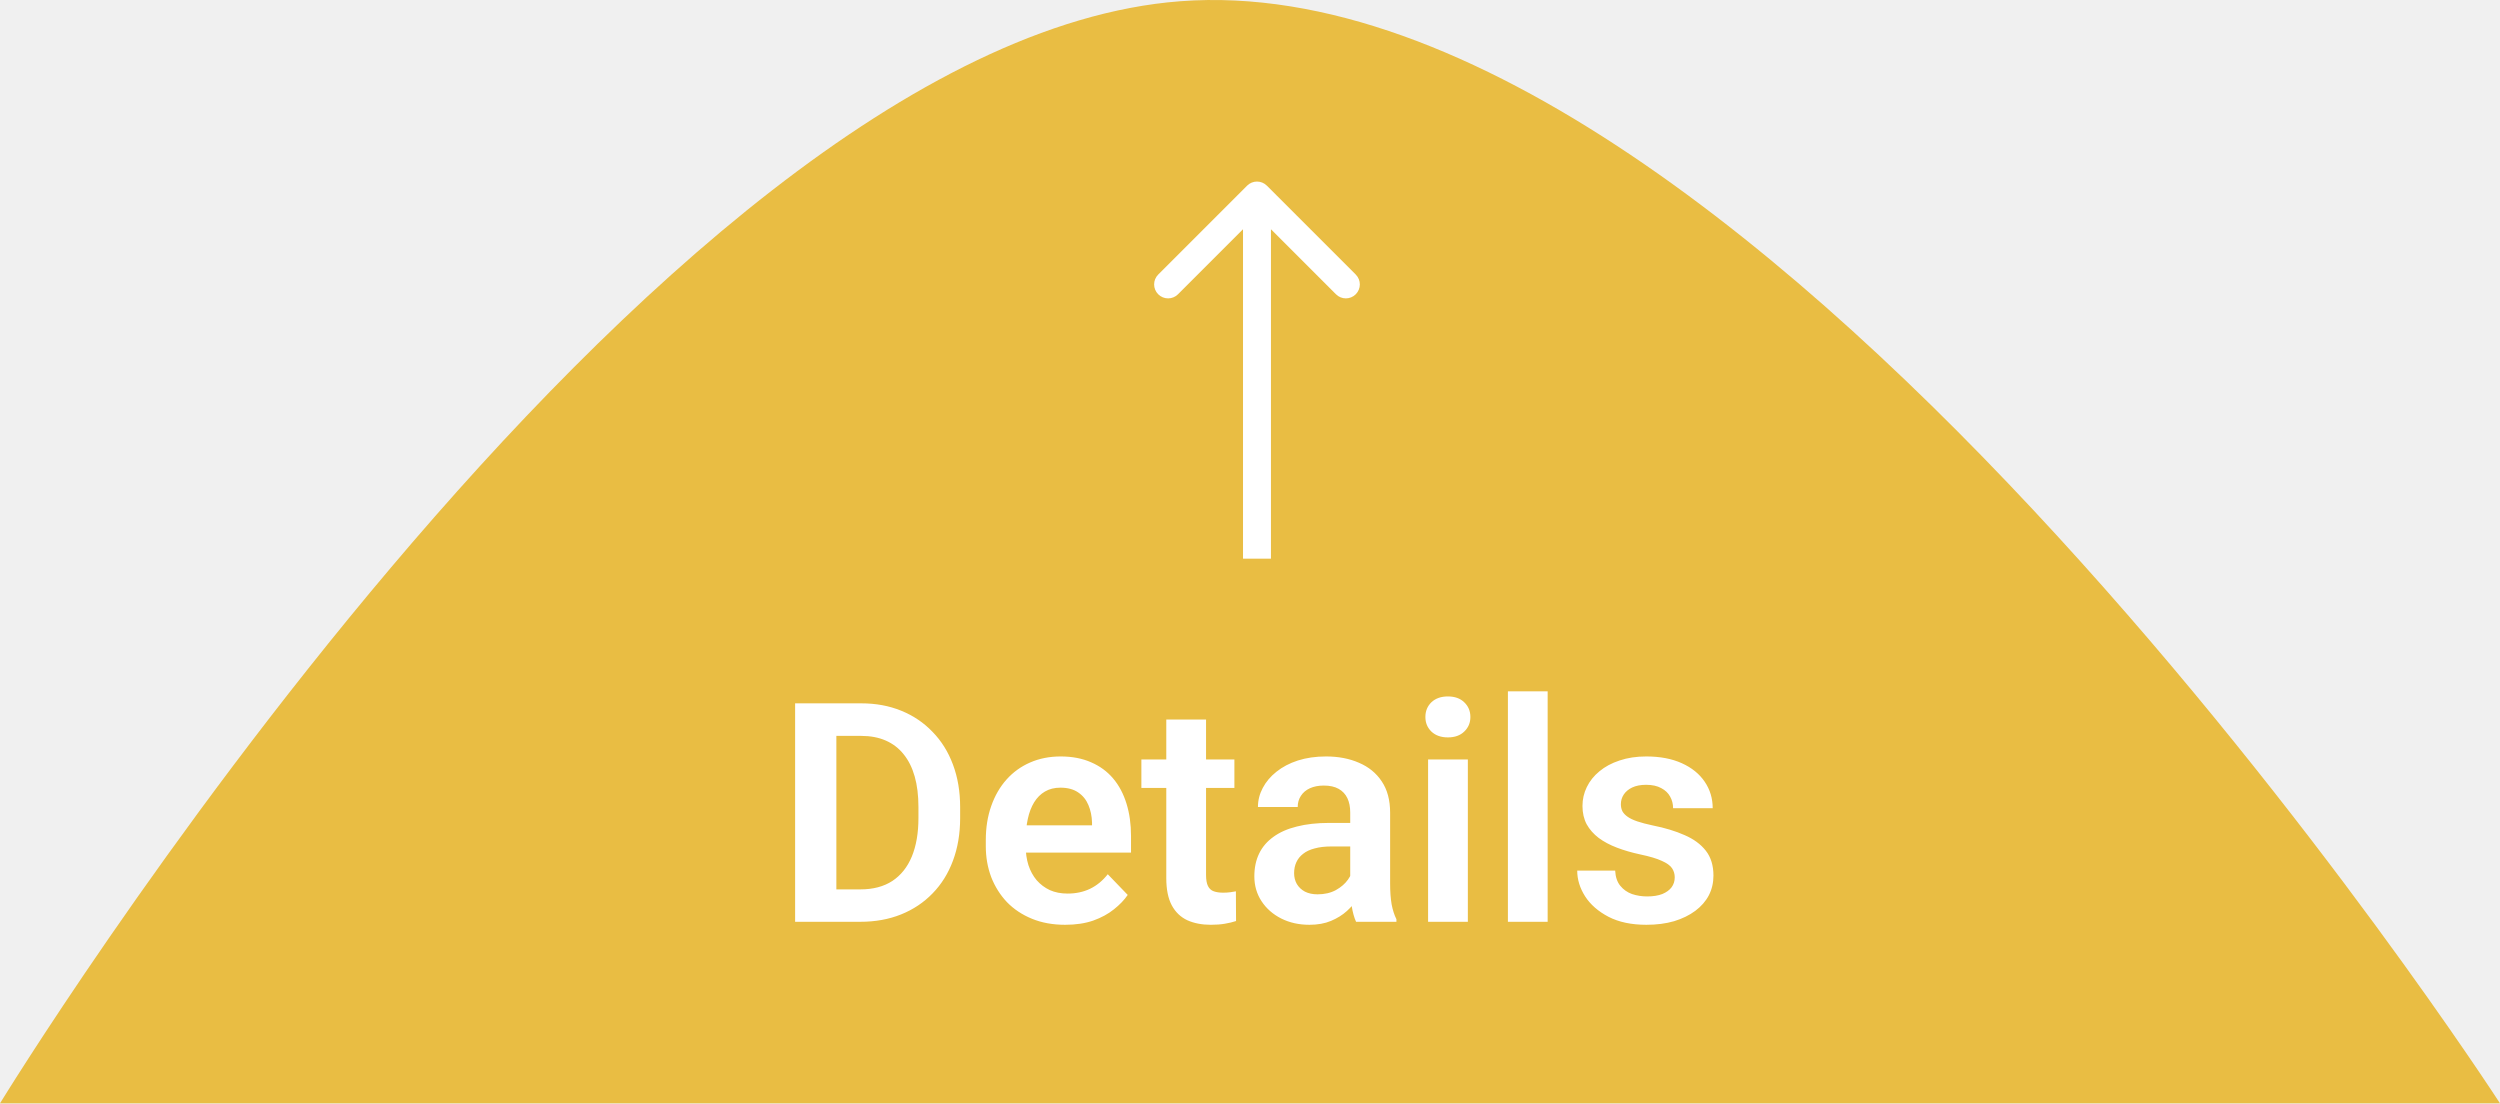
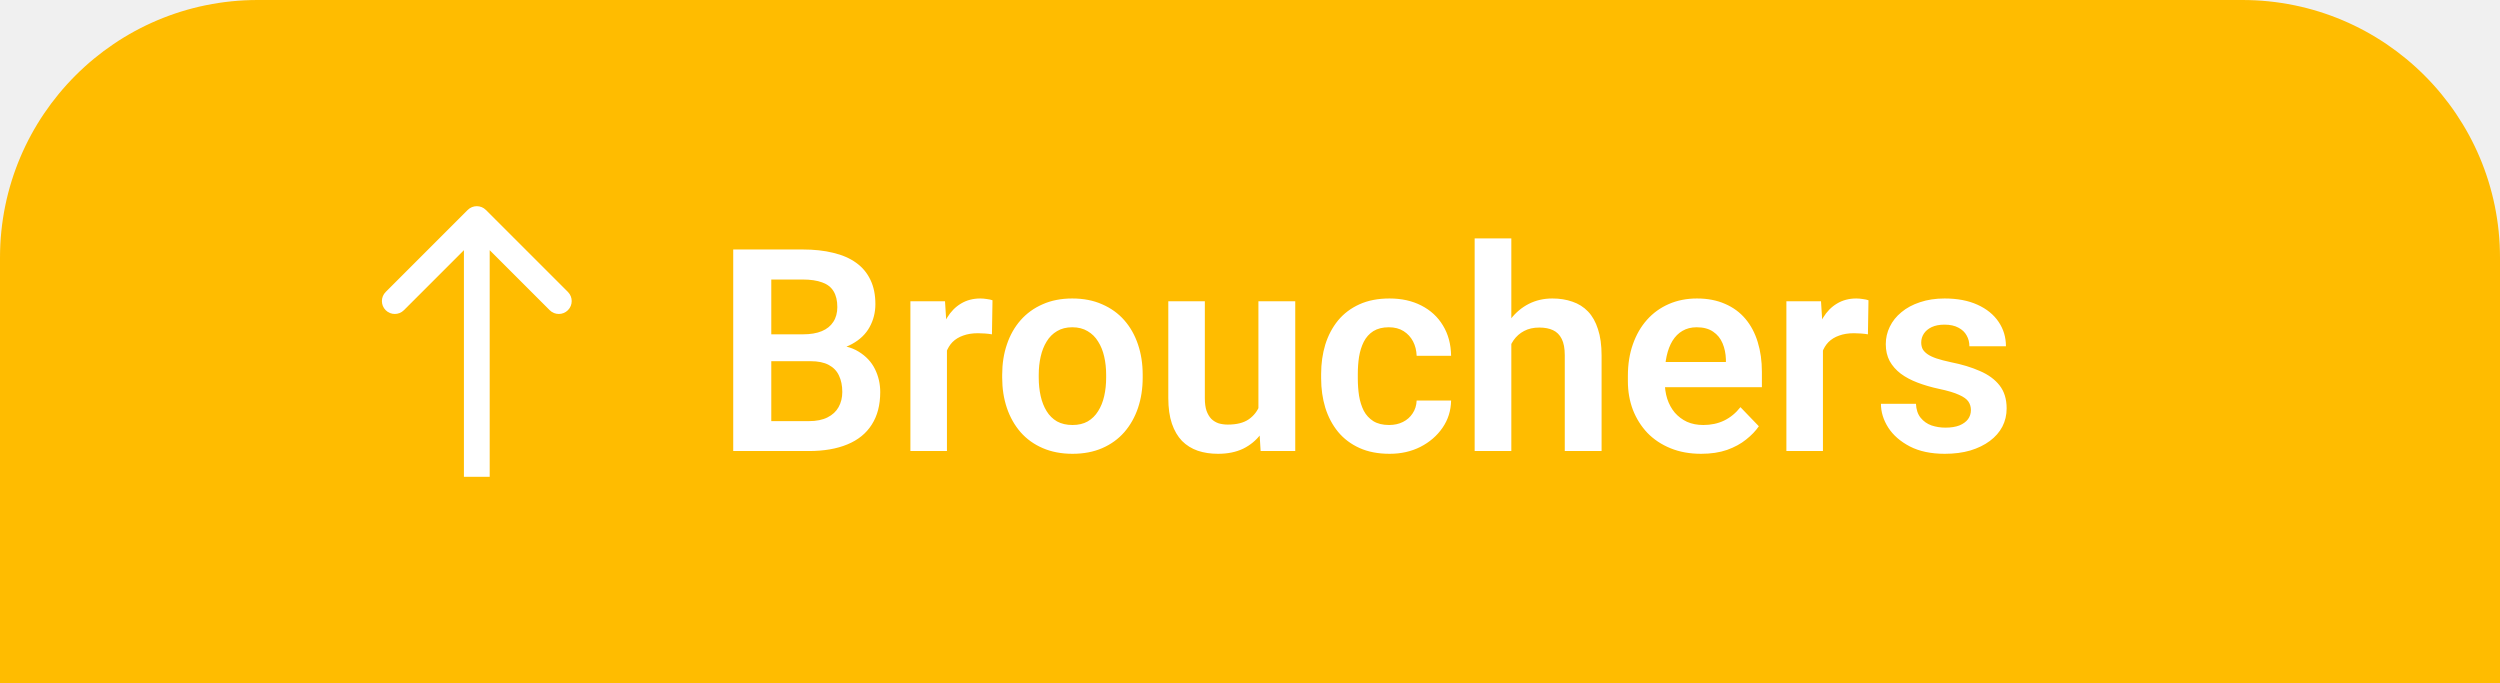
- <svg xmlns="http://www.w3.org/2000/svg" width="179" height="79" viewBox="0 0 179 79" fill="none">
-   <path d="M84.5 0.089C46.493 2.99 0 79 0 79H179C179 79 125.936 -3.074 84.5 0.089Z" fill="#E9BD43" />
-   <path d="M61.602 66H58.23L58.251 63.68H61.602C62.512 63.68 63.275 63.479 63.891 63.078C64.507 62.67 64.972 62.086 65.287 61.327C65.602 60.561 65.76 59.644 65.76 58.577V57.772C65.76 56.948 65.67 56.221 65.491 55.591C65.312 54.961 65.047 54.431 64.696 54.001C64.353 53.571 63.926 53.245 63.418 53.023C62.91 52.801 62.326 52.69 61.667 52.69H58.165V50.359H61.667C62.713 50.359 63.665 50.535 64.524 50.886C65.391 51.237 66.139 51.742 66.769 52.4C67.407 53.052 67.894 53.833 68.231 54.742C68.574 55.652 68.746 56.669 68.746 57.793V58.577C68.746 59.694 68.574 60.711 68.231 61.628C67.894 62.537 67.407 63.318 66.769 63.97C66.139 64.621 65.387 65.123 64.514 65.474C63.64 65.825 62.67 66 61.602 66ZM59.884 50.359V66H56.93V50.359H59.884ZM76.266 66.215C75.385 66.215 74.593 66.072 73.892 65.785C73.19 65.499 72.592 65.101 72.098 64.593C71.611 64.077 71.235 63.479 70.97 62.799C70.712 62.111 70.583 61.374 70.583 60.586V60.156C70.583 59.261 70.712 58.448 70.97 57.718C71.228 56.98 71.593 56.346 72.065 55.816C72.538 55.286 73.104 54.878 73.763 54.592C74.421 54.305 75.148 54.162 75.943 54.162C76.767 54.162 77.494 54.302 78.124 54.581C78.754 54.853 79.281 55.24 79.703 55.741C80.126 56.242 80.444 56.844 80.659 57.546C80.874 58.241 80.981 59.01 80.981 59.855V61.048H71.872V59.093H78.189V58.878C78.174 58.427 78.088 58.015 77.931 57.643C77.773 57.263 77.53 56.962 77.2 56.74C76.871 56.511 76.445 56.397 75.922 56.397C75.499 56.397 75.13 56.49 74.815 56.676C74.507 56.855 74.25 57.113 74.042 57.449C73.841 57.779 73.691 58.172 73.591 58.631C73.491 59.089 73.44 59.598 73.44 60.156V60.586C73.44 61.073 73.505 61.524 73.634 61.94C73.77 62.355 73.967 62.717 74.225 63.024C74.49 63.325 74.805 63.562 75.17 63.733C75.542 63.898 75.965 63.98 76.438 63.98C77.032 63.98 77.569 63.866 78.049 63.637C78.536 63.4 78.958 63.053 79.316 62.595L80.745 64.077C80.502 64.435 80.172 64.779 79.757 65.108C79.349 65.438 78.855 65.706 78.274 65.914C77.694 66.115 77.025 66.215 76.266 66.215ZM88.383 54.377V56.418H81.723V54.377H88.383ZM83.506 51.52H86.353V62.648C86.353 62.992 86.399 63.257 86.492 63.443C86.585 63.63 86.725 63.755 86.911 63.819C87.097 63.884 87.319 63.916 87.577 63.916C87.763 63.916 87.935 63.905 88.093 63.884C88.25 63.862 88.383 63.841 88.49 63.819L88.501 65.946C88.265 66.025 87.996 66.09 87.695 66.14C87.402 66.19 87.069 66.215 86.696 66.215C86.059 66.215 85.5 66.107 85.02 65.893C84.541 65.671 84.168 65.316 83.903 64.829C83.638 64.335 83.506 63.683 83.506 62.874V51.52ZM96.676 63.529V58.169C96.676 57.775 96.608 57.435 96.472 57.148C96.336 56.862 96.128 56.64 95.849 56.482C95.569 56.325 95.215 56.246 94.785 56.246C94.406 56.246 94.073 56.31 93.786 56.44C93.507 56.568 93.292 56.751 93.142 56.987C92.991 57.217 92.916 57.481 92.916 57.782H90.069C90.069 57.302 90.184 56.848 90.413 56.418C90.642 55.981 90.968 55.594 91.391 55.258C91.82 54.914 92.332 54.645 92.927 54.452C93.528 54.259 94.201 54.162 94.946 54.162C95.827 54.162 96.611 54.312 97.299 54.613C97.993 54.907 98.538 55.351 98.932 55.945C99.333 56.54 99.533 57.288 99.533 58.19V63.261C99.533 63.841 99.569 64.338 99.641 64.754C99.719 65.162 99.834 65.517 99.984 65.817V66H97.095C96.959 65.706 96.855 65.334 96.783 64.883C96.712 64.424 96.676 63.973 96.676 63.529ZM97.073 58.921L97.095 60.607H95.301C94.857 60.607 94.466 60.654 94.13 60.747C93.793 60.833 93.518 60.962 93.303 61.134C93.088 61.298 92.927 61.499 92.819 61.735C92.712 61.965 92.658 62.226 92.658 62.52C92.658 62.806 92.723 63.064 92.852 63.293C92.988 63.522 93.181 63.705 93.432 63.841C93.689 63.97 93.99 64.034 94.334 64.034C94.835 64.034 95.272 63.934 95.644 63.733C96.017 63.526 96.307 63.275 96.515 62.981C96.722 62.688 96.833 62.408 96.848 62.144L97.664 63.368C97.564 63.662 97.413 63.973 97.213 64.303C97.012 64.632 96.755 64.94 96.439 65.227C96.124 65.513 95.745 65.749 95.301 65.936C94.857 66.122 94.341 66.215 93.754 66.215C93.002 66.215 92.329 66.064 91.734 65.764C91.14 65.463 90.671 65.051 90.327 64.528C89.983 64.005 89.811 63.411 89.811 62.745C89.811 62.129 89.926 61.585 90.155 61.112C90.384 60.64 90.725 60.242 91.176 59.92C91.627 59.59 92.186 59.343 92.852 59.179C93.525 59.007 94.295 58.921 95.161 58.921H97.073ZM105.098 54.377V66H102.251V54.377H105.098ZM102.058 51.337C102.058 50.914 102.201 50.563 102.487 50.284C102.781 50.005 103.175 49.865 103.669 49.865C104.163 49.865 104.553 50.005 104.84 50.284C105.133 50.563 105.28 50.914 105.28 51.337C105.28 51.752 105.133 52.1 104.84 52.379C104.553 52.658 104.163 52.798 103.669 52.798C103.175 52.798 102.781 52.658 102.487 52.379C102.201 52.1 102.058 51.752 102.058 51.337ZM110.812 49.5V66H107.966V49.5H110.812ZM119.911 62.82C119.911 62.577 119.847 62.358 119.718 62.165C119.589 61.972 119.345 61.796 118.987 61.639C118.636 61.474 118.121 61.32 117.44 61.177C116.839 61.048 116.284 60.887 115.775 60.693C115.267 60.5 114.83 60.267 114.465 59.995C114.1 59.716 113.813 59.39 113.605 59.018C113.405 58.638 113.305 58.201 113.305 57.707C113.305 57.227 113.409 56.776 113.616 56.353C113.824 55.924 114.125 55.548 114.519 55.226C114.912 54.896 115.392 54.638 115.958 54.452C116.524 54.259 117.161 54.162 117.87 54.162C118.858 54.162 119.707 54.323 120.416 54.645C121.132 54.968 121.68 55.412 122.06 55.977C122.439 56.536 122.629 57.166 122.629 57.868H119.793C119.793 57.56 119.721 57.281 119.578 57.03C119.442 56.78 119.231 56.579 118.944 56.429C118.658 56.271 118.296 56.192 117.859 56.192C117.465 56.192 117.132 56.257 116.86 56.386C116.595 56.515 116.395 56.683 116.259 56.891C116.123 57.098 116.055 57.328 116.055 57.578C116.055 57.764 116.09 57.933 116.162 58.083C116.241 58.226 116.366 58.359 116.538 58.48C116.71 58.602 116.943 58.713 117.236 58.813C117.537 58.914 117.906 59.01 118.343 59.103C119.209 59.275 119.965 59.505 120.609 59.791C121.261 60.07 121.77 60.443 122.135 60.908C122.5 61.374 122.683 61.968 122.683 62.691C122.683 63.207 122.572 63.68 122.35 64.109C122.128 64.532 121.805 64.901 121.383 65.216C120.96 65.531 120.455 65.778 119.868 65.957C119.281 66.129 118.618 66.215 117.881 66.215C116.814 66.215 115.911 66.025 115.174 65.645C114.436 65.259 113.878 64.772 113.498 64.185C113.118 63.59 112.929 62.974 112.929 62.337H115.646C115.668 62.788 115.79 63.15 116.012 63.422C116.234 63.694 116.513 63.891 116.85 64.013C117.193 64.127 117.555 64.185 117.935 64.185C118.364 64.185 118.726 64.127 119.02 64.013C119.313 63.891 119.535 63.73 119.686 63.529C119.836 63.322 119.911 63.085 119.911 62.82Z" fill="white" />
-   <path d="M90.707 13.293C90.317 12.902 89.683 12.902 89.293 13.293L82.929 19.657C82.538 20.047 82.538 20.68 82.929 21.071C83.32 21.462 83.953 21.462 84.343 21.071L90 15.414L95.657 21.071C96.047 21.462 96.68 21.462 97.071 21.071C97.462 20.68 97.462 20.047 97.071 19.657L90.707 13.293ZM91 40V14H89V40H91Z" fill="white" />
+ <svg xmlns="http://www.w3.org/2000/svg" width="194" height="53" viewBox="0 0 194 53" fill="none">
+   <path d="M0 20C0 8.954 8.954 0 20 0H174C185.046 0 194 8.954 194 20V53H0V20Z" fill="#FFBC00" />
+   <path d="M62.892 28.028H58.895L58.874 25.944H62.301C62.888 25.944 63.379 25.862 63.773 25.697C64.166 25.533 64.463 25.293 64.664 24.977C64.872 24.662 64.976 24.279 64.976 23.828C64.976 23.327 64.879 22.919 64.686 22.604C64.499 22.288 64.206 22.059 63.805 21.916C63.404 21.766 62.895 21.69 62.279 21.69H59.852V35H56.898V19.359H62.279C63.167 19.359 63.959 19.445 64.653 19.617C65.355 19.782 65.95 20.04 66.436 20.391C66.924 20.741 67.292 21.182 67.543 21.712C67.801 22.242 67.93 22.872 67.93 23.602C67.93 24.247 67.779 24.841 67.478 25.386C67.185 25.923 66.73 26.36 66.114 26.696C65.505 27.033 64.732 27.226 63.794 27.276L62.892 28.028ZM62.763 35H58.025L59.261 32.68H62.763C63.35 32.68 63.833 32.583 64.213 32.39C64.6 32.196 64.886 31.931 65.072 31.595C65.266 31.251 65.362 30.857 65.362 30.413C65.362 29.926 65.276 29.504 65.105 29.145C64.94 28.787 64.675 28.512 64.31 28.318C63.952 28.125 63.479 28.028 62.892 28.028H59.819L59.841 25.944H63.751L64.428 26.75C65.33 26.757 66.064 26.936 66.63 27.287C67.203 27.638 67.625 28.089 67.897 28.641C68.17 29.192 68.306 29.787 68.306 30.424C68.306 31.426 68.087 32.268 67.65 32.948C67.221 33.629 66.591 34.141 65.76 34.484C64.936 34.828 63.937 35 62.763 35ZM73.483 25.751V35H70.647V23.377H73.333L73.483 25.751ZM77.018 23.302L76.975 25.944C76.817 25.916 76.638 25.894 76.438 25.88C76.244 25.866 76.061 25.858 75.89 25.858C75.453 25.858 75.07 25.919 74.74 26.041C74.411 26.156 74.135 26.324 73.913 26.546C73.698 26.768 73.534 27.04 73.419 27.362C73.304 27.677 73.24 28.035 73.226 28.436L72.613 28.361C72.613 27.624 72.689 26.94 72.839 26.31C72.989 25.679 73.208 25.128 73.494 24.655C73.781 24.183 74.139 23.817 74.568 23.56C75.005 23.295 75.507 23.162 76.072 23.162C76.23 23.162 76.398 23.176 76.577 23.205C76.763 23.227 76.91 23.259 77.018 23.302ZM77.769 29.307V29.081C77.769 28.229 77.891 27.445 78.135 26.729C78.378 26.005 78.733 25.379 79.198 24.849C79.664 24.319 80.233 23.907 80.906 23.613C81.579 23.312 82.346 23.162 83.205 23.162C84.079 23.162 84.852 23.312 85.525 23.613C86.206 23.907 86.779 24.319 87.244 24.849C87.71 25.379 88.064 26.005 88.308 26.729C88.551 27.445 88.673 28.229 88.673 29.081V29.307C88.673 30.152 88.551 30.936 88.308 31.659C88.064 32.375 87.71 33.002 87.244 33.539C86.779 34.069 86.209 34.481 85.536 34.774C84.863 35.068 84.093 35.215 83.227 35.215C82.367 35.215 81.597 35.068 80.917 34.774C80.237 34.481 79.664 34.069 79.198 33.539C78.733 33.002 78.378 32.375 78.135 31.659C77.891 30.936 77.769 30.152 77.769 29.307ZM80.606 29.081V29.307C80.606 29.815 80.656 30.291 80.756 30.735C80.856 31.179 81.01 31.57 81.218 31.906C81.425 32.243 81.694 32.508 82.023 32.701C82.36 32.887 82.761 32.98 83.227 32.98C83.685 32.98 84.079 32.887 84.408 32.701C84.738 32.508 85.006 32.243 85.214 31.906C85.429 31.57 85.586 31.179 85.686 30.735C85.787 30.291 85.837 29.815 85.837 29.307V29.081C85.837 28.58 85.787 28.111 85.686 27.674C85.586 27.23 85.429 26.84 85.214 26.503C85.006 26.159 84.734 25.891 84.397 25.697C84.068 25.497 83.671 25.396 83.205 25.396C82.747 25.396 82.353 25.497 82.023 25.697C81.694 25.891 81.425 26.159 81.218 26.503C81.01 26.84 80.856 27.23 80.756 27.674C80.656 28.111 80.606 28.58 80.606 29.081ZM97.653 32.239V23.377H100.511V35H97.825L97.653 32.239ZM98.019 29.833L98.899 29.811C98.899 30.592 98.814 31.312 98.642 31.971C98.47 32.63 98.201 33.203 97.836 33.69C97.478 34.169 97.023 34.545 96.472 34.817C95.92 35.082 95.269 35.215 94.517 35.215C93.944 35.215 93.421 35.136 92.948 34.978C92.476 34.814 92.067 34.56 91.724 34.216C91.387 33.865 91.126 33.417 90.939 32.873C90.753 32.322 90.66 31.659 90.66 30.886V23.377H93.496V30.907C93.496 31.294 93.539 31.616 93.625 31.874C93.718 32.132 93.843 32.343 94.001 32.508C94.166 32.665 94.356 32.78 94.57 32.852C94.792 32.916 95.029 32.948 95.279 32.948C95.967 32.948 96.507 32.812 96.901 32.54C97.302 32.261 97.589 31.888 97.761 31.423C97.933 30.95 98.019 30.42 98.019 29.833ZM107.794 32.98C108.195 32.98 108.553 32.902 108.868 32.744C109.183 32.587 109.434 32.365 109.62 32.078C109.813 31.792 109.917 31.459 109.932 31.079H112.606C112.592 31.867 112.37 32.572 111.94 33.195C111.511 33.818 110.938 34.312 110.222 34.678C109.513 35.036 108.718 35.215 107.837 35.215C106.942 35.215 106.161 35.065 105.495 34.764C104.829 34.463 104.274 34.044 103.83 33.507C103.393 32.97 103.064 32.347 102.842 31.638C102.627 30.929 102.52 30.17 102.52 29.36V29.017C102.52 28.207 102.627 27.448 102.842 26.739C103.064 26.03 103.393 25.407 103.83 24.87C104.274 24.333 104.829 23.914 105.495 23.613C106.161 23.312 106.938 23.162 107.826 23.162C108.764 23.162 109.588 23.345 110.297 23.71C111.013 24.075 111.572 24.591 111.973 25.257C112.381 25.923 112.592 26.707 112.606 27.609H109.932C109.917 27.194 109.824 26.822 109.652 26.492C109.48 26.163 109.237 25.898 108.922 25.697C108.607 25.497 108.224 25.396 107.772 25.396C107.293 25.396 106.892 25.497 106.569 25.697C106.254 25.898 106.007 26.174 105.828 26.524C105.656 26.868 105.535 27.255 105.463 27.685C105.398 28.107 105.366 28.551 105.366 29.017V29.36C105.366 29.833 105.398 30.284 105.463 30.714C105.535 31.144 105.656 31.53 105.828 31.874C106.007 32.211 106.254 32.479 106.569 32.68C106.892 32.88 107.3 32.98 107.794 32.98ZM117.279 18.5V35H114.433V18.5H117.279ZM116.828 28.77H115.99C115.99 27.96 116.098 27.215 116.312 26.535C116.527 25.855 116.832 25.264 117.226 24.763C117.619 24.254 118.089 23.86 118.633 23.581C119.184 23.302 119.793 23.162 120.459 23.162C121.032 23.162 121.551 23.244 122.017 23.409C122.489 23.567 122.894 23.821 123.23 24.172C123.567 24.523 123.825 24.981 124.004 25.547C124.19 26.105 124.283 26.786 124.283 27.588V35H121.426V27.566C121.426 27.029 121.347 26.607 121.189 26.299C121.032 25.984 120.806 25.758 120.513 25.622C120.226 25.486 119.872 25.418 119.449 25.418C118.991 25.418 118.597 25.508 118.268 25.686C117.938 25.858 117.666 26.098 117.451 26.406C117.243 26.714 117.086 27.069 116.979 27.47C116.878 27.871 116.828 28.304 116.828 28.77ZM132.007 35.215C131.126 35.215 130.335 35.072 129.633 34.785C128.931 34.499 128.333 34.101 127.839 33.593C127.352 33.077 126.976 32.479 126.711 31.799C126.453 31.111 126.324 30.374 126.324 29.586V29.156C126.324 28.261 126.453 27.448 126.711 26.718C126.969 25.98 127.334 25.346 127.807 24.816C128.279 24.287 128.845 23.878 129.504 23.592C130.163 23.305 130.89 23.162 131.685 23.162C132.508 23.162 133.235 23.302 133.865 23.581C134.495 23.853 135.022 24.24 135.444 24.741C135.867 25.242 136.186 25.844 136.4 26.546C136.615 27.241 136.723 28.01 136.723 28.855V30.048H127.613V28.093H133.93V27.878C133.915 27.427 133.829 27.015 133.672 26.643C133.514 26.263 133.271 25.962 132.941 25.74C132.612 25.511 132.186 25.396 131.663 25.396C131.241 25.396 130.872 25.49 130.557 25.676C130.249 25.855 129.991 26.113 129.783 26.449C129.583 26.779 129.432 27.172 129.332 27.631C129.232 28.089 129.182 28.598 129.182 29.156V29.586C129.182 30.073 129.246 30.524 129.375 30.939C129.511 31.355 129.708 31.716 129.966 32.024C130.231 32.325 130.546 32.562 130.911 32.733C131.284 32.898 131.706 32.98 132.179 32.98C132.773 32.98 133.31 32.866 133.79 32.637C134.277 32.4 134.7 32.053 135.058 31.595L136.486 33.077C136.243 33.435 135.913 33.779 135.498 34.108C135.09 34.438 134.596 34.706 134.016 34.914C133.436 35.115 132.766 35.215 132.007 35.215ZM141.46 25.751V35H138.624V23.377H141.31L141.46 25.751ZM144.994 23.302L144.951 25.944C144.794 25.916 144.615 25.894 144.414 25.88C144.221 25.866 144.038 25.858 143.866 25.858C143.429 25.858 143.046 25.919 142.717 26.041C142.387 26.156 142.112 26.324 141.89 26.546C141.675 26.768 141.51 27.04 141.396 27.362C141.281 27.677 141.216 28.035 141.202 28.436L140.59 28.361C140.59 27.624 140.665 26.94 140.815 26.31C140.966 25.679 141.184 25.128 141.471 24.655C141.757 24.183 142.115 23.817 142.545 23.56C142.982 23.295 143.483 23.162 144.049 23.162C144.206 23.162 144.375 23.176 144.554 23.205C144.74 23.227 144.887 23.259 144.994 23.302ZM152.943 31.82C152.943 31.577 152.879 31.358 152.75 31.165C152.621 30.972 152.378 30.796 152.02 30.639C151.669 30.474 151.153 30.32 150.473 30.177C149.871 30.048 149.316 29.887 148.808 29.693C148.299 29.5 147.862 29.267 147.497 28.995C147.132 28.716 146.845 28.39 146.638 28.018C146.437 27.638 146.337 27.201 146.337 26.707C146.337 26.227 146.441 25.776 146.648 25.354C146.856 24.924 147.157 24.548 147.551 24.226C147.945 23.896 148.424 23.638 148.99 23.452C149.556 23.259 150.193 23.162 150.902 23.162C151.891 23.162 152.739 23.323 153.448 23.645C154.164 23.968 154.712 24.412 155.092 24.977C155.471 25.536 155.661 26.166 155.661 26.868H152.825C152.825 26.56 152.754 26.281 152.61 26.03C152.474 25.78 152.263 25.579 151.977 25.429C151.69 25.271 151.328 25.192 150.892 25.192C150.498 25.192 150.165 25.257 149.893 25.386C149.628 25.515 149.427 25.683 149.291 25.891C149.155 26.098 149.087 26.328 149.087 26.578C149.087 26.764 149.123 26.933 149.194 27.083C149.273 27.226 149.398 27.359 149.57 27.48C149.742 27.602 149.975 27.713 150.269 27.814C150.569 27.914 150.938 28.01 151.375 28.104C152.242 28.275 152.997 28.505 153.642 28.791C154.293 29.07 154.802 29.443 155.167 29.908C155.532 30.374 155.715 30.968 155.715 31.691C155.715 32.207 155.604 32.68 155.382 33.109C155.16 33.532 154.838 33.901 154.415 34.216C153.993 34.531 153.488 34.778 152.9 34.957C152.313 35.129 151.651 35.215 150.913 35.215C149.846 35.215 148.944 35.025 148.206 34.645C147.468 34.259 146.91 33.772 146.53 33.185C146.151 32.59 145.961 31.974 145.961 31.337H148.679C148.7 31.788 148.822 32.15 149.044 32.422C149.266 32.694 149.545 32.891 149.882 33.013C150.226 33.127 150.587 33.185 150.967 33.185C151.396 33.185 151.758 33.127 152.052 33.013C152.345 32.891 152.567 32.73 152.718 32.529C152.868 32.322 152.943 32.085 152.943 31.82Z" fill="white" />
+   <path d="M37.707 16.293C37.317 15.902 36.683 15.902 36.293 16.293L29.929 22.657C29.538 23.047 29.538 23.68 29.929 24.071C30.32 24.462 30.953 24.462 31.343 24.071L37 18.414L42.657 24.071C43.047 24.462 43.681 24.462 44.071 24.071C44.462 23.68 44.462 23.047 44.071 22.657L37.707 16.293ZM38 37L38 17H36L36 37H38Z" fill="white" />
</svg>
